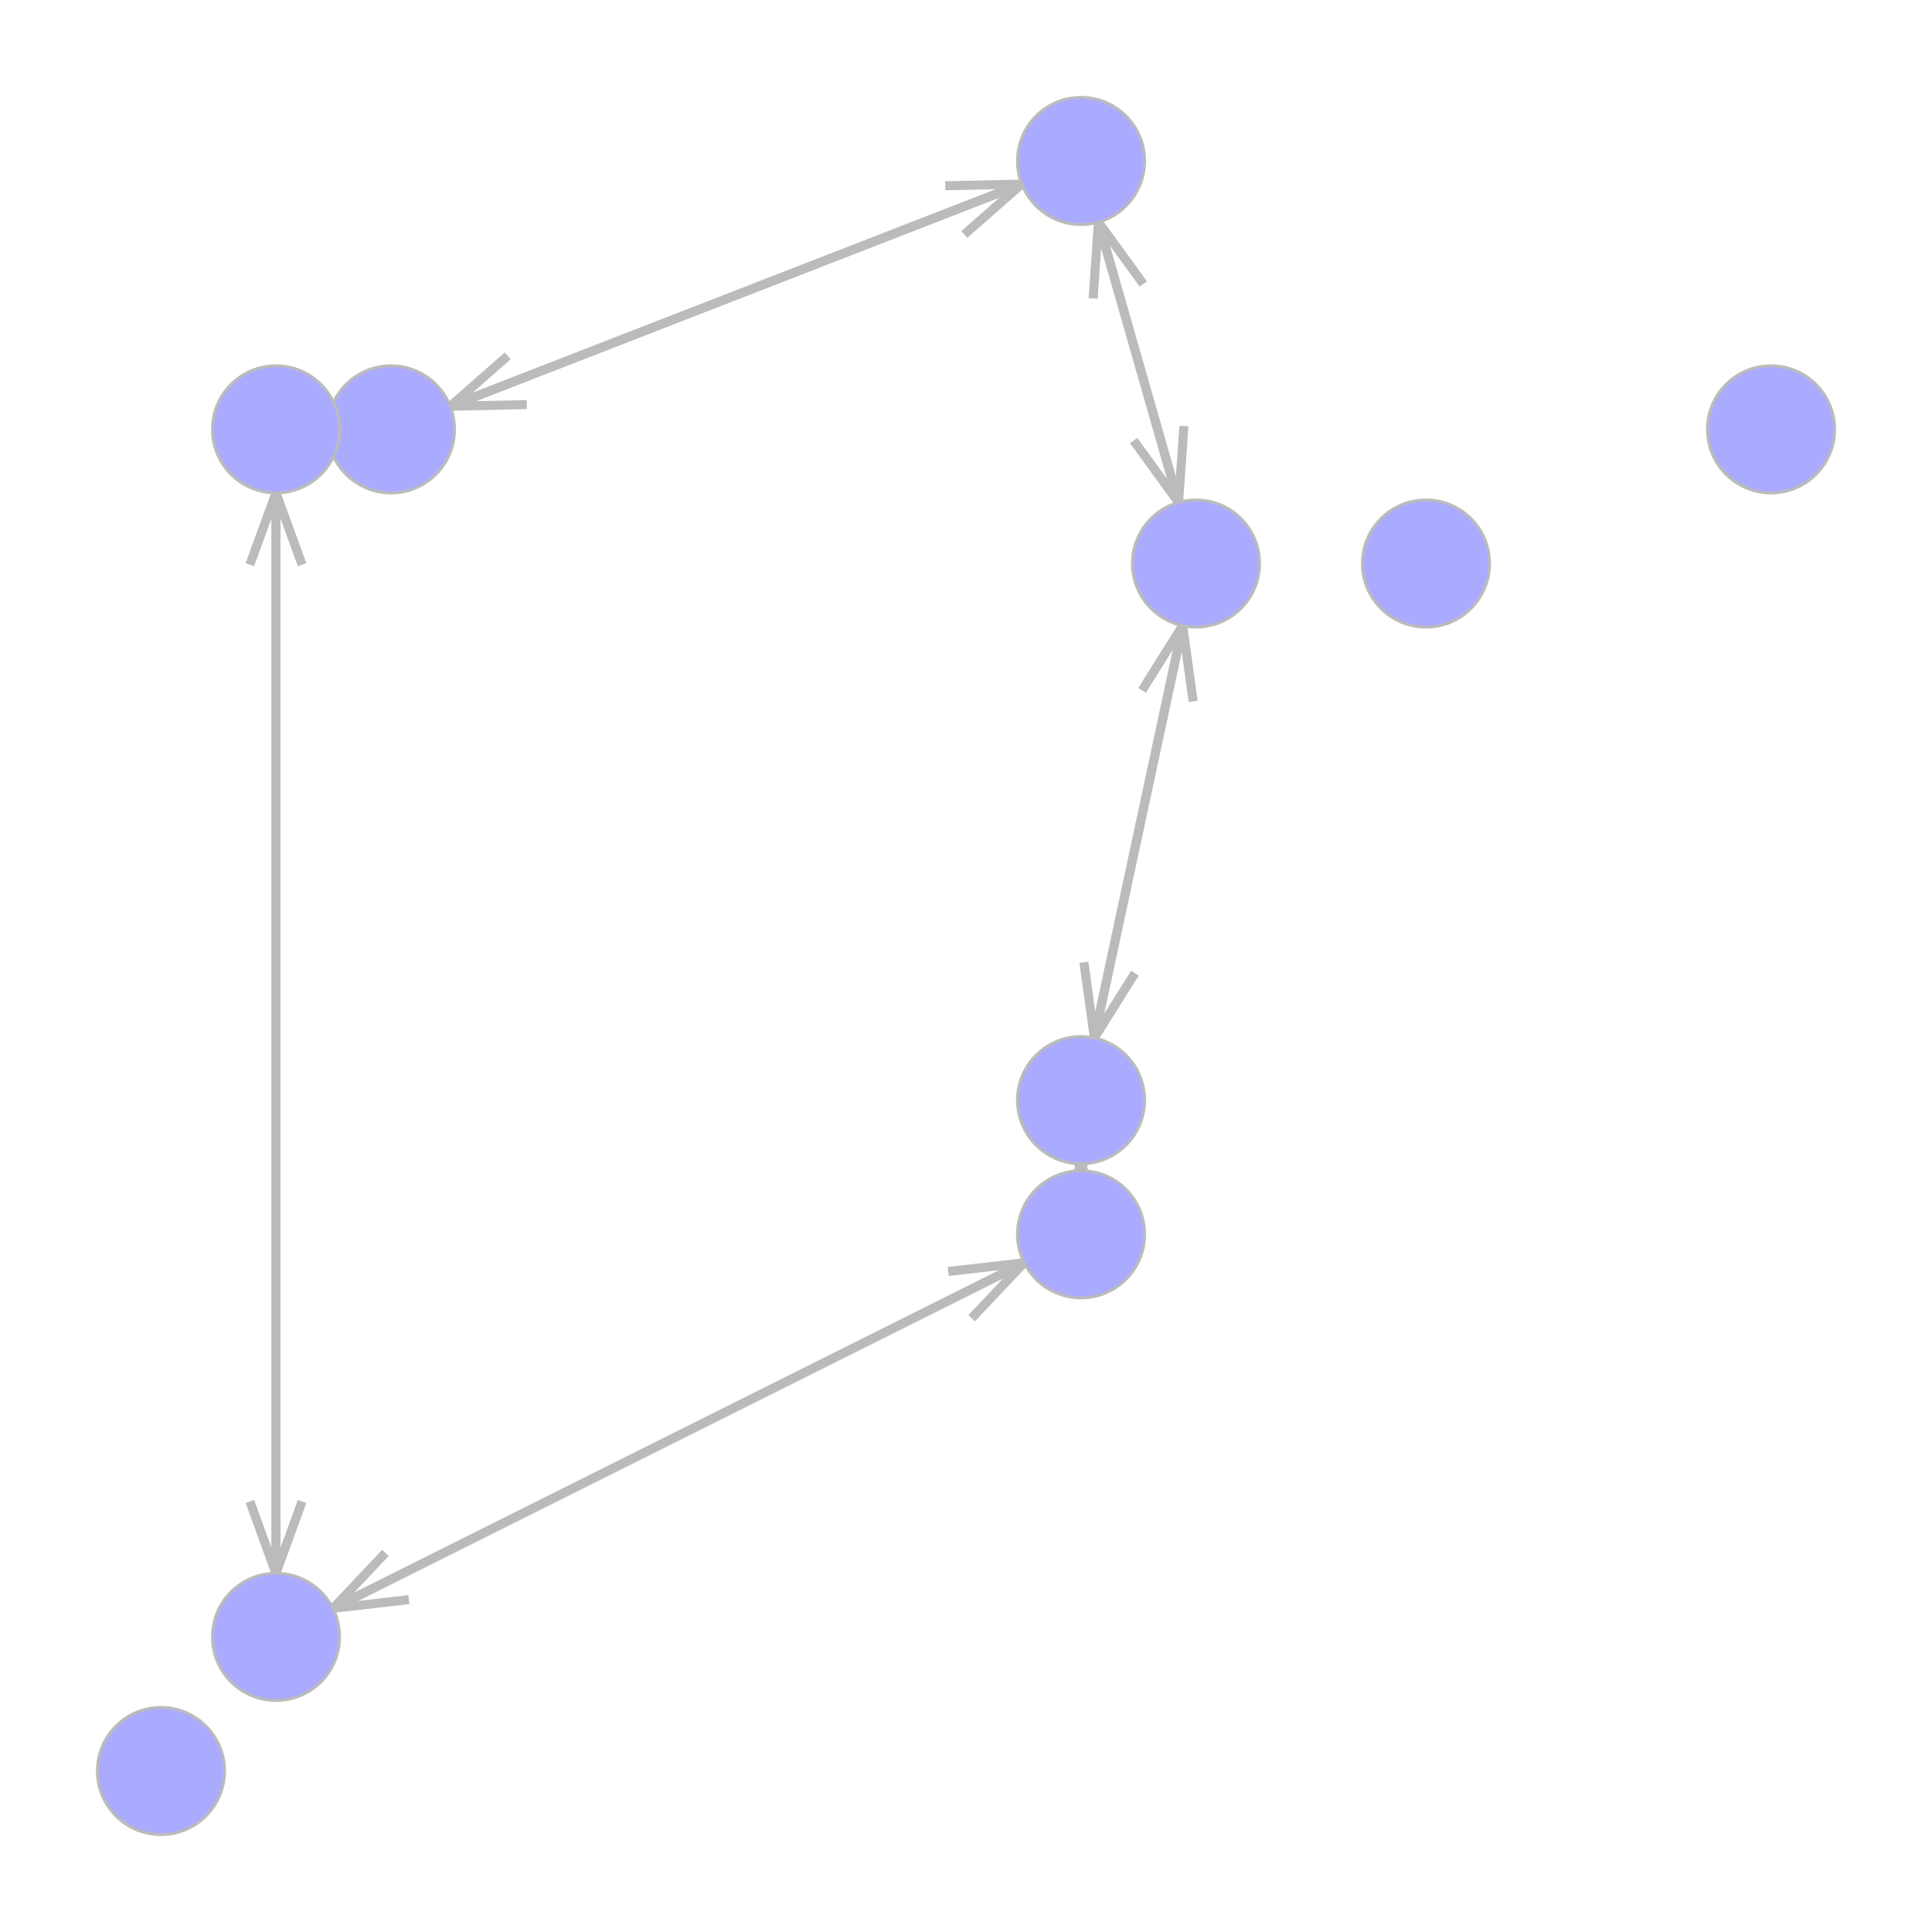
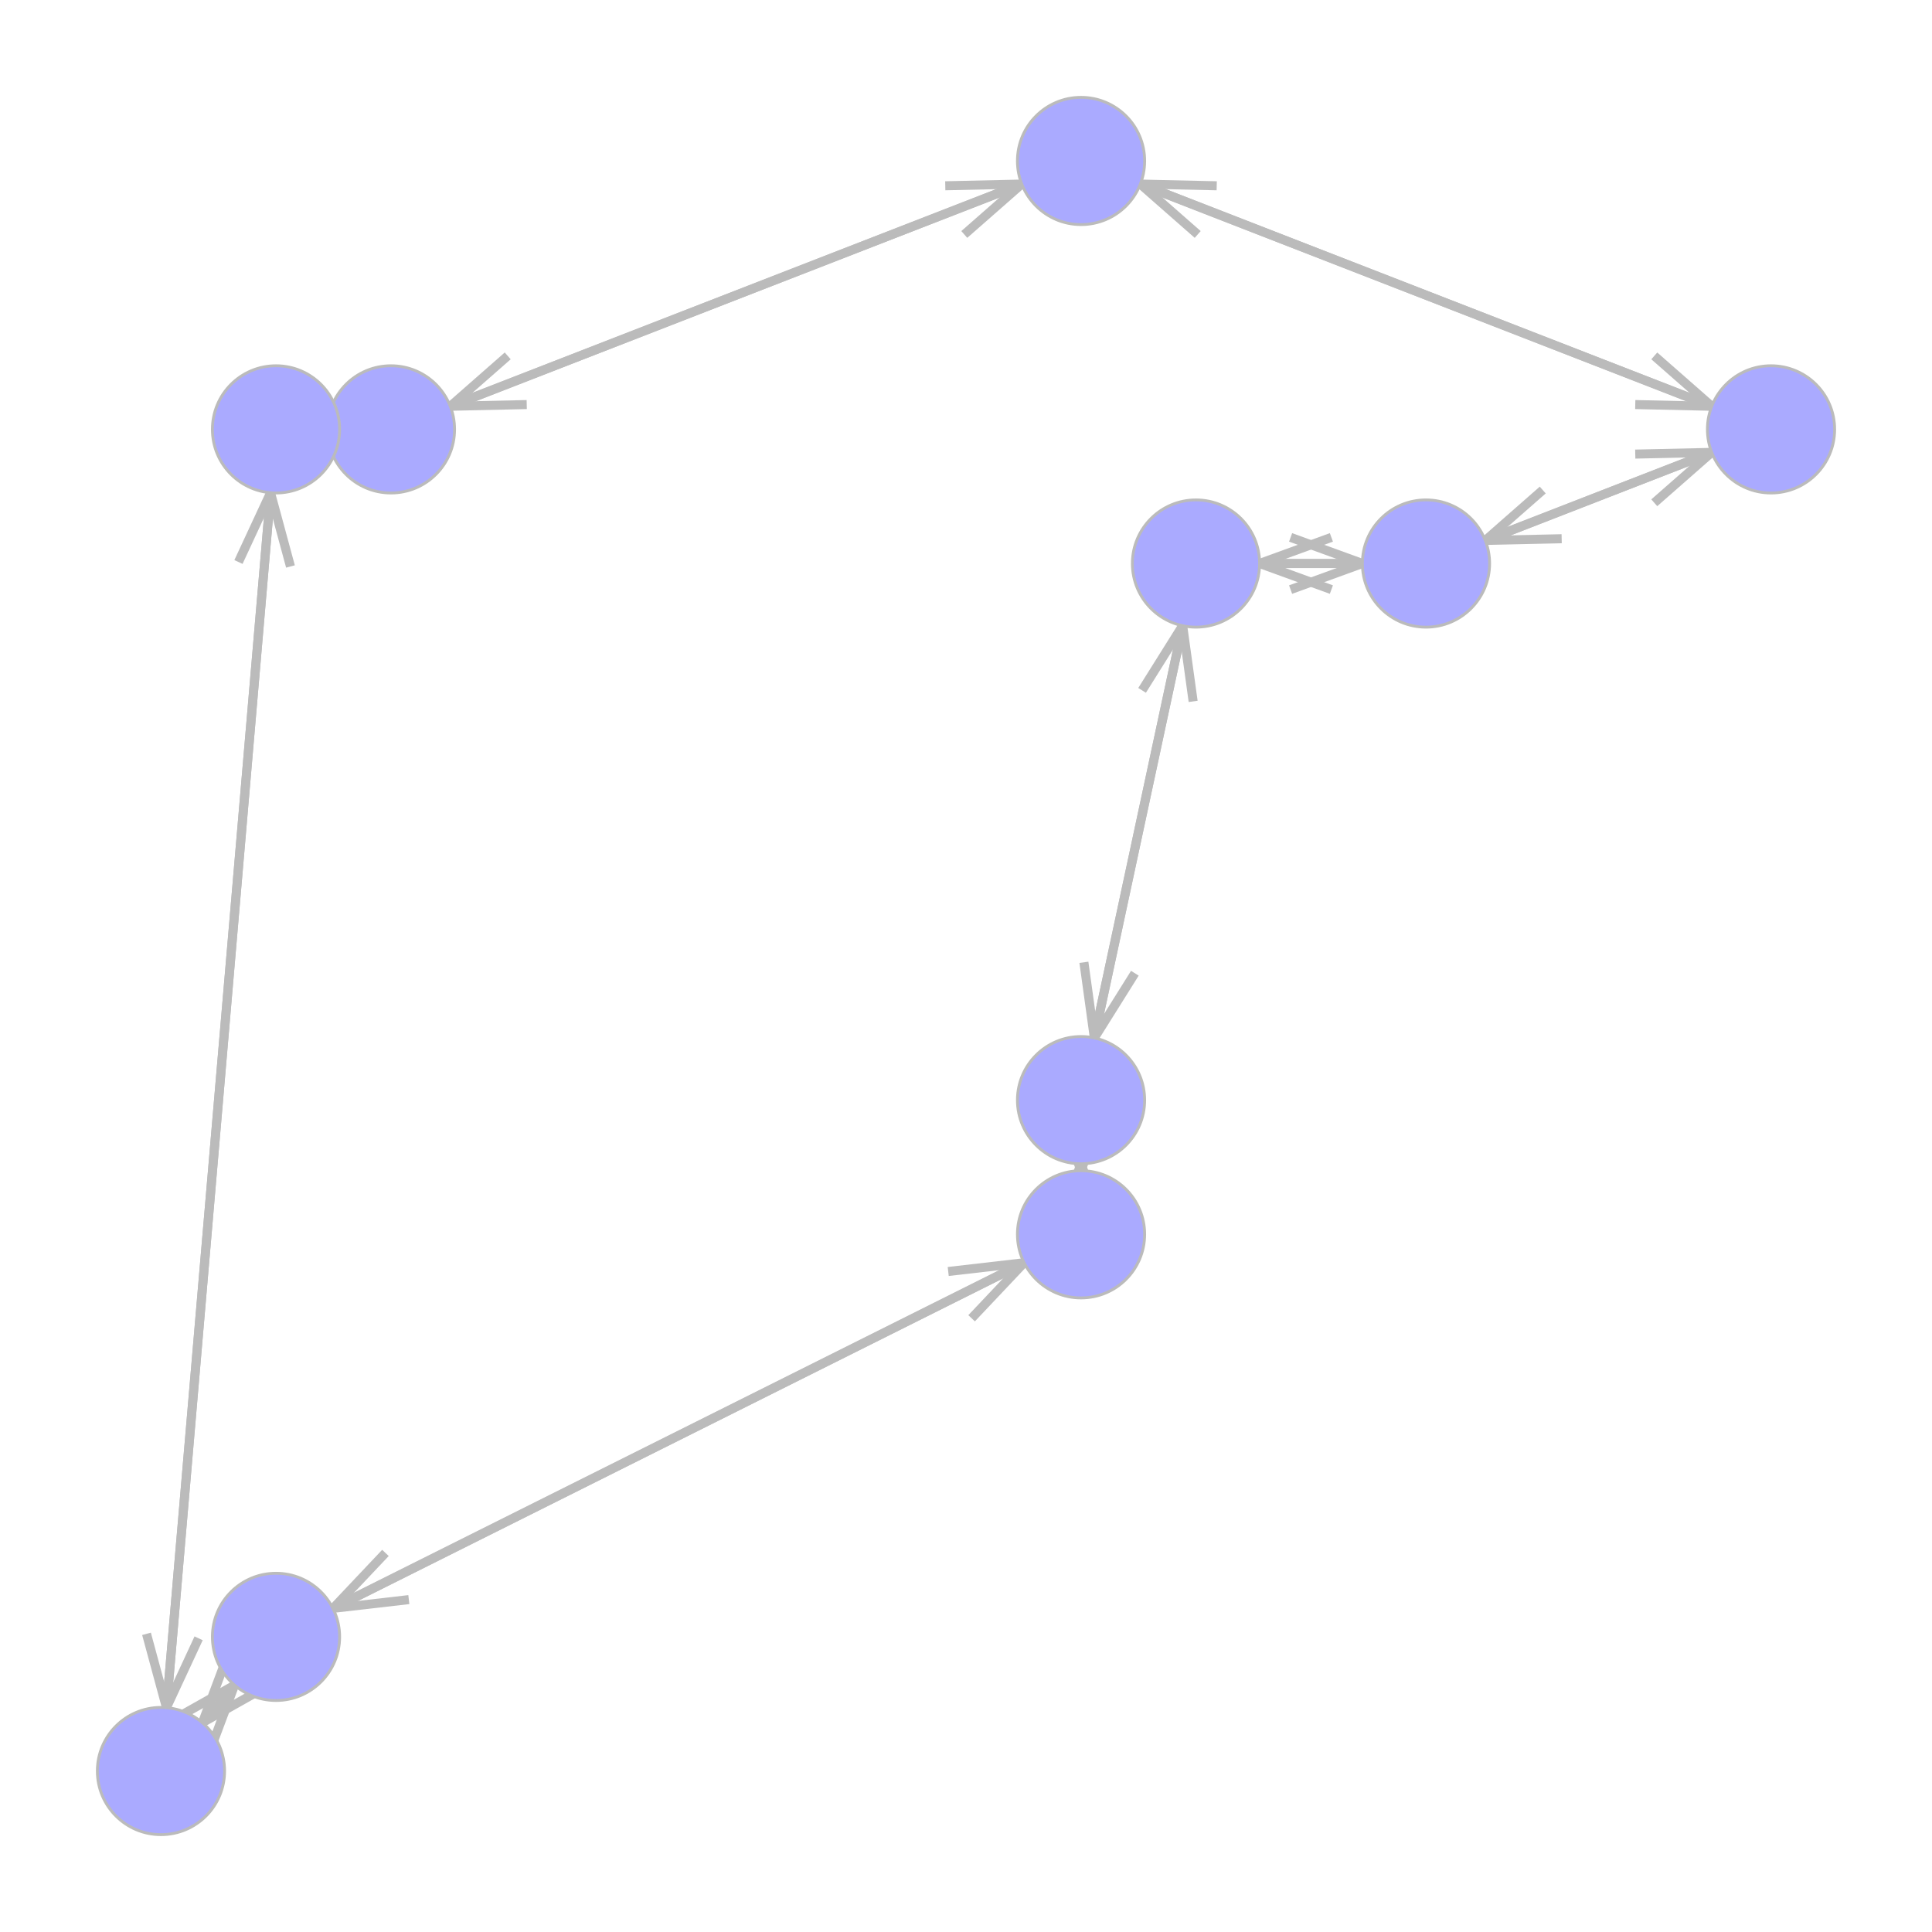
<svg xmlns="http://www.w3.org/2000/svg" version="1.2" width="203.2mm" height="203.2mm" viewBox="0 0 203.2 203.2" stroke="none" fill="#000000" stroke-width="0.3" font-size="3.88">
-   <g stroke-width="0.95" stroke="#BBBBBB" id="img-c8a4d6a9-1">
+   <g stroke-width="0.95" stroke="#BBBBBB" id="img-7033e02f-1">
    <g transform="translate(50.38,40.08)">
      <path fill="none" d="M3.02,-2.65 L -3.02 2.65" class="primitive" />
    </g>
    <g transform="translate(51.38,42.64)">
      <path fill="none" d="M4.02,-0.09 L -4.02 0.09" class="primitive" />
    </g>
    <g transform="translate(80.53,29.83)">
      <path fill="none" d="M33.17,-12.9 L -33.17 12.9" class="primitive" />
    </g>
-     <g transform="translate(121.59,49.58)">
-       <path fill="none" d="M-2.36,-3.25 L 2.36 3.25" class="primitive" />
-     </g>
-     <g transform="translate(124.24,48.82)">
-       <path fill="none" d="M0.28,-4.01 L -0.28 4.01" class="primitive" />
-     </g>
-     <g transform="translate(118.82,34.88)">
-       <path fill="none" d="M-5.13,-17.95 L 5.13 17.95" class="primitive" />
+     <g transform="translate(176.01,42.64)">
+       <path fill="none" d="M-4.02,-0.09 L 4.02 0.09" class="primitive" />
+     </g>
+     <g transform="translate(177.01,40.08)">
+       <path fill="none" d="M-3.02,-2.65 L 3.02 2.65" class="primitive" />
+     </g>
+     <g transform="translate(146.86,29.83)">
+       <path fill="none" d="M-33.17,-12.9 L 33.17 12.9" class="primitive" />
    </g>
    <g transform="translate(124.94,69.79)">
      <path fill="none" d="M0.55,3.98 L -0.55 -3.98" class="primitive" />
    </g>
    <g transform="translate(122.25,69.21)">
      <path fill="none" d="M-2.13,3.4 L 2.13 -3.4" class="primitive" />
    </g>
    <g transform="translate(119.04,90.76)">
      <path fill="none" d="M-5.35,24.95 L 5.35 -24.95" class="primitive" />
    </g>
    <g transform="translate(112.32,119.35)">
      <path fill="none" d="M-1.37,-3.77 L 1.37 3.77" class="primitive" />
    </g>
    <g transform="translate(115.07,119.35)">
      <path fill="none" d="M1.37,-3.77 L -1.37 3.77" class="primitive" />
    </g>
    <g transform="translate(113.7,119.42)">
      <path fill="none" d="M0,-3.71 L 0 3.71" class="primitive" />
    </g>
+     <g transform="translate(23.26,181)">
+       <path fill="none" d="M-1.41,3.76 L 1.41 -3.76" class="primitive" />
+     </g>
+     <g transform="translate(21.17,179.21)">
+       <path fill="none" d="M-3.5,1.97 L 3.5 -1.97" class="primitive" />
+     </g>
+     <g transform="translate(20.8,181.75)">
+       <path fill="none" d="M-3.87,4.51 L 3.87 -4.51" class="primitive" />
+     </g>
+     <g transform="translate(29.5,55.7)">
+       <path fill="none" d="M1.05,3.88 L -1.05 -3.88" class="primitive" />
+     </g>
+     <g transform="translate(26.77,55.47)">
+       <path fill="none" d="M-1.69,3.64 L 1.69 -3.64" class="primitive" />
+     </g>
+     <g transform="translate(22.7,119.05)">
+       <path fill="none" d="M-5.76,67.22 L 5.76 -67.22" class="primitive" />
+     </g>
    <g transform="translate(104.44,22.01)">
      <path fill="none" d="M-3.02,2.65 L 3.02 -2.65" class="primitive" />
    </g>
    <g transform="translate(103.44,19.45)">
      <path fill="none" d="M-4.02,0.09 L 4.02 -0.09" class="primitive" />
    </g>
    <g transform="translate(74.29,32.26)">
      <path fill="none" d="M-33.17,12.9 L 33.17 -12.9" class="primitive" />
    </g>
    <g transform="translate(39.5,43.78)">
      <path fill="none" d="M3.77,-1.37 L -3.77 1.37" class="primitive" />
    </g>
    <g transform="translate(39.5,46.53)">
      <path fill="none" d="M3.77,1.37 L -3.77 -1.37" class="primitive" />
    </g>
    <g transform="translate(38.42,45.16)">
      <path fill="none" d="M2.7,0 L -2.7 0" class="primitive" />
    </g>
-     <g transform="translate(30.4,55.62)">
-       <path fill="none" d="M1.37,3.77 L -1.37 -3.77" class="primitive" />
-     </g>
-     <g transform="translate(27.65,55.62)">
-       <path fill="none" d="M-1.37,3.77 L 1.37 -3.77" class="primitive" />
-     </g>
-     <g transform="translate(29.03,112)">
-       <path fill="none" d="M-0,60.15 L 0 -60.15" class="primitive" />
+     <g transform="translate(22.7,177.43)">
+       <path fill="none" d="M1.41,-3.76 L -1.41 3.76" class="primitive" />
+     </g>
+     <g transform="translate(24.79,179.21)">
+       <path fill="none" d="M3.5,-1.97 L -3.5 1.97" class="primitive" />
+     </g>
+     <g transform="translate(25.16,176.67)">
+       <path fill="none" d="M3.87,-4.51 L -3.87 4.51" class="primitive" />
    </g>
    <g transform="translate(104.95,135.73)">
      <path fill="none" d="M-2.76,2.92 L 2.76 -2.92" class="primitive" />
    </g>
    <g transform="translate(103.72,133.27)">
      <path fill="none" d="M-3.99,0.46 L 3.99 -0.46" class="primitive" />
    </g>
    <g transform="translate(68.37,152.49)">
      <path fill="none" d="M-39.34,19.67 L 39.34 -19.67" class="primitive" />
    </g>
-     <g transform="translate(117.89,26.62)">
-       <path fill="none" d="M2.36,3.25 L -2.36 -3.25" class="primitive" />
-     </g>
-     <g transform="translate(115.25,27.38)">
-       <path fill="none" d="M-0.28,4.01 L 0.28 -4.01" class="primitive" />
-     </g>
-     <g transform="translate(120.66,41.32)">
-       <path fill="none" d="M5.13,17.95 L -5.13 -17.95" class="primitive" />
+     <g transform="translate(123.95,19.45)">
+       <path fill="none" d="M4.02,0.09 L -4.02 -0.09" class="primitive" />
+     </g>
+     <g transform="translate(122.95,22.01)">
+       <path fill="none" d="M3.02,2.65 L -3.02 -2.65" class="primitive" />
+     </g>
+     <g transform="translate(153.1,32.26)">
+       <path fill="none" d="M33.17,12.9 L -33.17 -12.9" class="primitive" />
+     </g>
+     <g transform="translate(159.24,54.19)">
+       <path fill="none" d="M3.02,-2.65 L -3.02 2.65" class="primitive" />
+     </g>
+     <g transform="translate(160.23,56.75)">
+       <path fill="none" d="M4.02,-0.09 L -4.02 0.09" class="primitive" />
+     </g>
+     <g transform="translate(171.24,51)">
+       <path fill="none" d="M15.02,-5.84 L -15.02 5.84" class="primitive" />
    </g>
    <g transform="translate(114.55,105.19)">
      <path fill="none" d="M-0.55,-3.98 L 0.55 3.98" class="primitive" />
    </g>
    <g transform="translate(117.23,105.76)">
      <path fill="none" d="M2.13,-3.4 L -2.13 3.4" class="primitive" />
    </g>
    <g transform="translate(120.44,84.22)">
      <path fill="none" d="M5.35,-24.95 L -5.35 24.95" class="primitive" />
    </g>
+     <g transform="translate(139.51,60.64)">
+       <path fill="none" d="M-3.77,1.37 L 3.77 -1.37" class="primitive" />
+     </g>
+     <g transform="translate(139.51,57.89)">
+       <path fill="none" d="M-3.77,-1.37 L 3.77 1.37" class="primitive" />
+     </g>
+     <g transform="translate(134.54,59.27)">
+       <path fill="none" d="M-8.75,0 L 8.75 0" class="primitive" />
+     </g>
+     <g transform="translate(16.46,175.72)">
+       <path fill="none" d="M-1.05,-3.88 L 1.05 3.88" class="primitive" />
+     </g>
+     <g transform="translate(19.2,175.95)">
+       <path fill="none" d="M1.69,-3.64 L -1.69 3.64" class="primitive" />
+     </g>
+     <g transform="translate(23.27,112.38)">
+       <path fill="none" d="M5.76,-67.22 L -5.76 67.22" class="primitive" />
+     </g>
    <g transform="translate(30.66,46.53)">
      <path fill="none" d="M-3.77,1.37 L 3.77 -1.37" class="primitive" />
    </g>
    <g transform="translate(30.66,43.78)">
      <path fill="none" d="M-3.77,-1.37 L 3.77 1.37" class="primitive" />
    </g>
    <g transform="translate(31.73,45.16)">
      <path fill="none" d="M-2.7,0 L 2.7 0" class="primitive" />
    </g>
-     <g transform="translate(27.65,161.69)">
-       <path fill="none" d="M-1.37,-3.77 L 1.37 3.77" class="primitive" />
-     </g>
-     <g transform="translate(30.4,161.69)">
-       <path fill="none" d="M1.37,-3.77 L -1.37 3.77" class="primitive" />
-     </g>
-     <g transform="translate(29.03,105.31)">
-       <path fill="none" d="M-0,-60.15 L 0 60.15" class="primitive" />
+     <g transform="translate(177.01,50.23)">
+       <path fill="none" d="M-3.02,2.65 L 3.02 -2.65" class="primitive" />
+     </g>
+     <g transform="translate(176.01,47.67)">
+       <path fill="none" d="M-4.02,0.09 L 4.02 -0.09" class="primitive" />
+     </g>
+     <g transform="translate(165,53.42)">
+       <path fill="none" d="M-15.02,5.84 L 15.02 -5.84" class="primitive" />
+     </g>
+     <g transform="translate(136.26,57.89)">
+       <path fill="none" d="M3.77,-1.37 L -3.77 1.37" class="primitive" />
+     </g>
+     <g transform="translate(136.26,60.64)">
+       <path fill="none" d="M3.77,1.37 L -3.77 -1.37" class="primitive" />
+     </g>
+     <g transform="translate(141.23,59.27)">
+       <path fill="none" d="M8.75,0 L -8.75 0" class="primitive" />
    </g>
    <g transform="translate(115.07,126.18)">
      <path fill="none" d="M1.37,3.77 L -1.37 -3.77" class="primitive" />
    </g>
    <g transform="translate(112.32,126.18)">
      <path fill="none" d="M-1.37,3.77 L 1.37 -3.77" class="primitive" />
    </g>
    <g transform="translate(113.7,126.11)">
      <path fill="none" d="M0,3.71 L 0 -3.71" class="primitive" />
    </g>
    <g transform="translate(37.78,166.25)">
      <path fill="none" d="M2.76,-2.92 L -2.76 2.92" class="primitive" />
    </g>
    <g transform="translate(39.01,168.7)">
      <path fill="none" d="M3.99,-0.46 L -3.99 0.46" class="primitive" />
    </g>
    <g transform="translate(74.36,149.49)">
      <path fill="none" d="M39.34,-19.67 L -39.34 19.67" class="primitive" />
    </g>
  </g>
-   <g stroke="#BBBBBB" fill="#AAAAFF" id="img-c8a4d6a9-2">
+   <g stroke="#BBBBBB" fill="#AAAAFF" id="img-7033e02f-2">
    <g transform="translate(113.7,16.93)">
      <circle cx="0" cy="0" r="6.69" class="primitive" />
    </g>
    <g transform="translate(113.7,115.71)">
      <circle cx="0" cy="0" r="6.69" class="primitive" />
    </g>
    <g transform="translate(16.93,186.27)">
      <circle cx="0" cy="0" r="6.69" class="primitive" />
    </g>
    <g transform="translate(41.12,45.16)">
      <circle cx="0" cy="0" r="6.69" class="primitive" />
    </g>
    <g transform="translate(29.03,172.16)">
      <circle cx="0" cy="0" r="6.69" class="primitive" />
    </g>
    <g transform="translate(186.27,45.16)">
      <circle cx="0" cy="0" r="6.69" class="primitive" />
    </g>
    <g transform="translate(125.79,59.27)">
      <circle cx="0" cy="0" r="6.69" class="primitive" />
    </g>
    <g transform="translate(29.03,45.16)">
      <circle cx="0" cy="0" r="6.69" class="primitive" />
    </g>
    <g transform="translate(149.98,59.27)">
      <circle cx="0" cy="0" r="6.69" class="primitive" />
    </g>
    <g transform="translate(113.7,129.82)">
      <circle cx="0" cy="0" r="6.69" class="primitive" />
    </g>
  </g>
-   <g font-size="4" stroke="#000000" stroke-opacity="0.000" fill="#000000" id="img-c8a4d6a9-3">
+   <g font-size="4" stroke="#000000" stroke-opacity="0.000" fill="#000000" id="img-7033e02f-3">
</g>
</svg>
